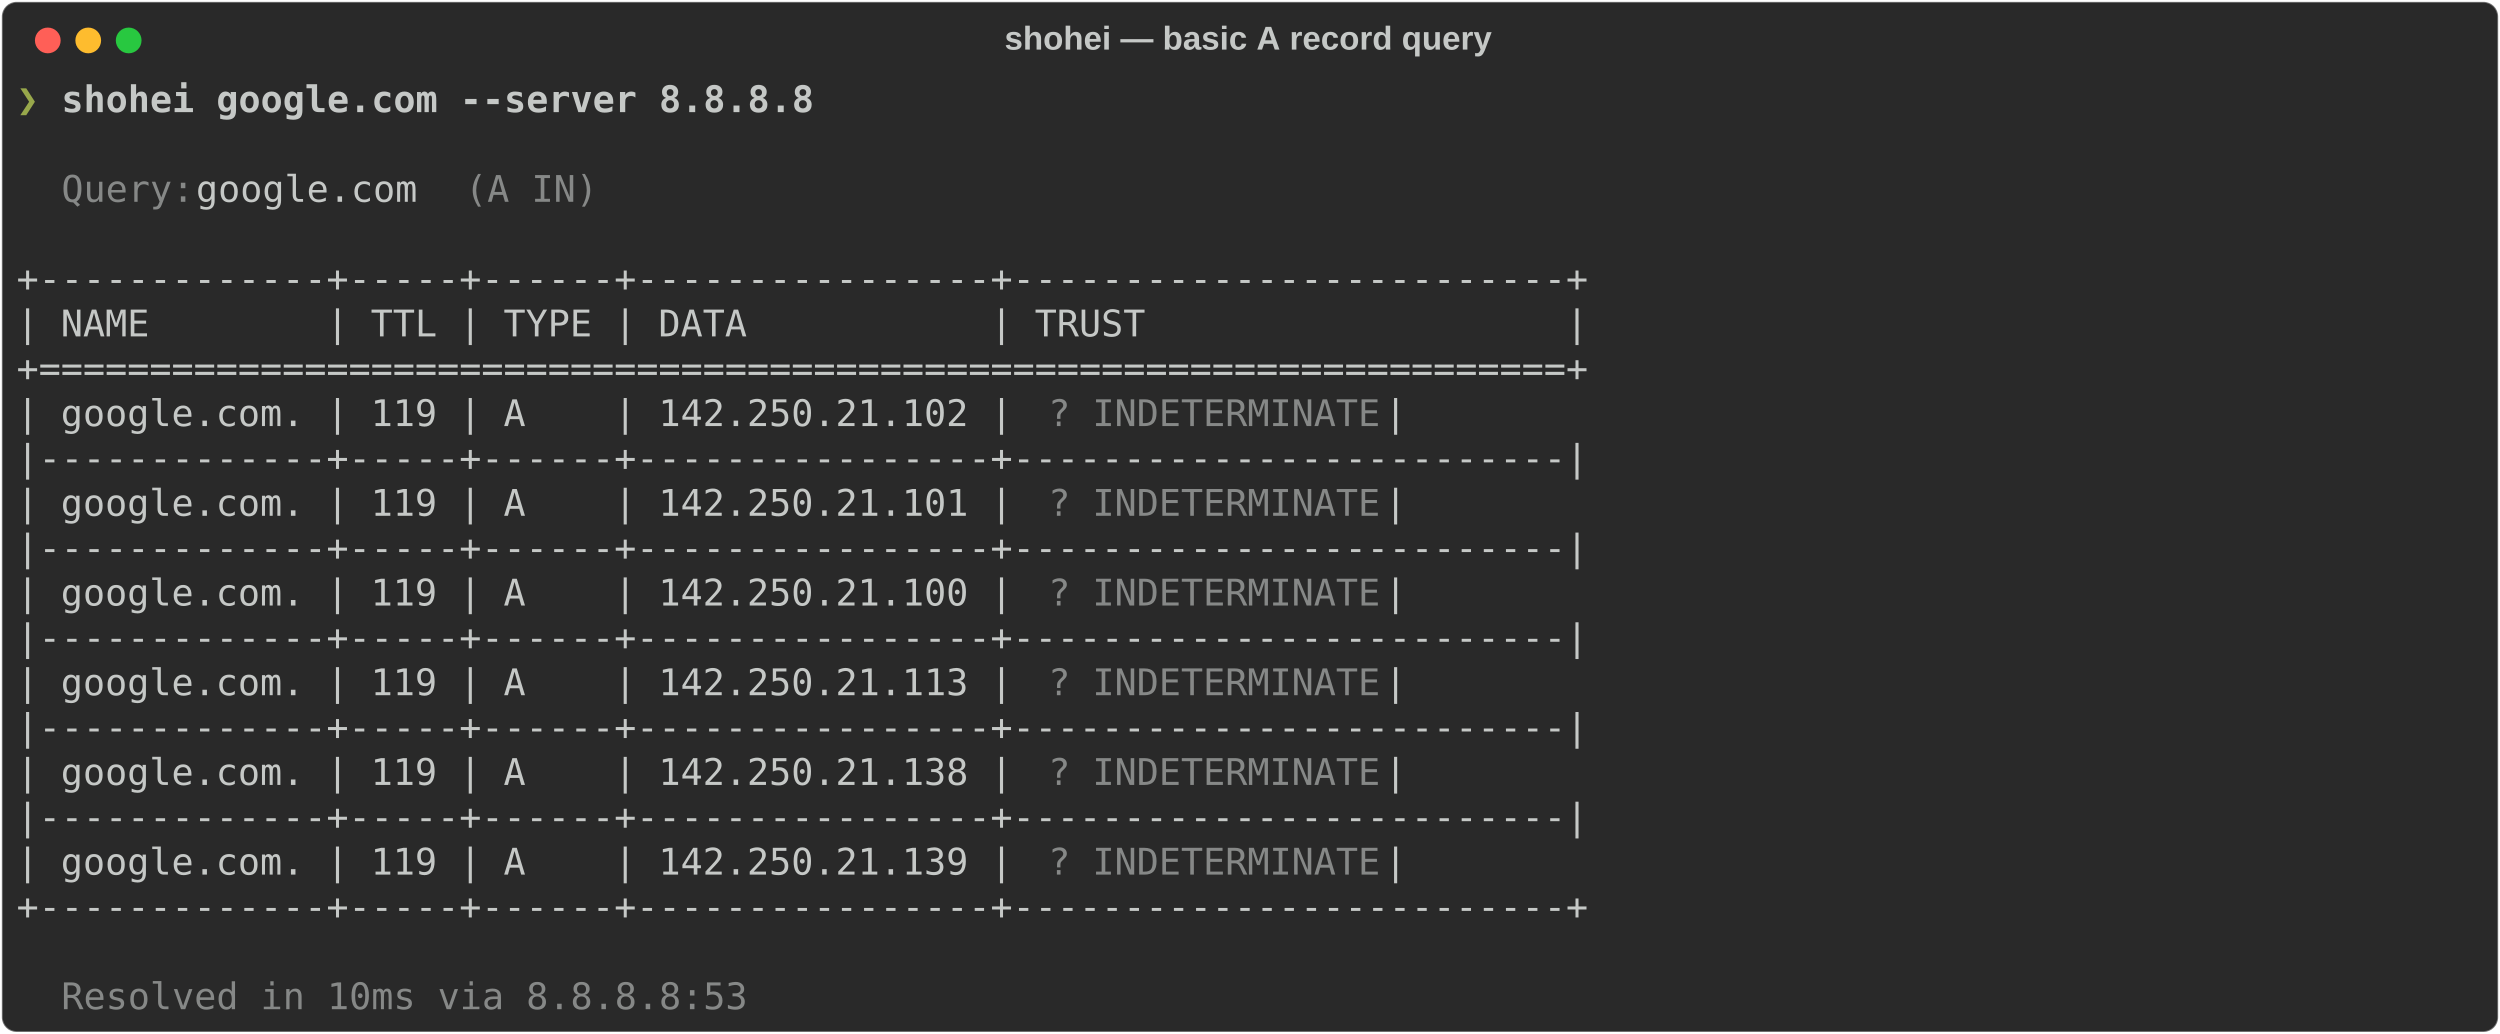
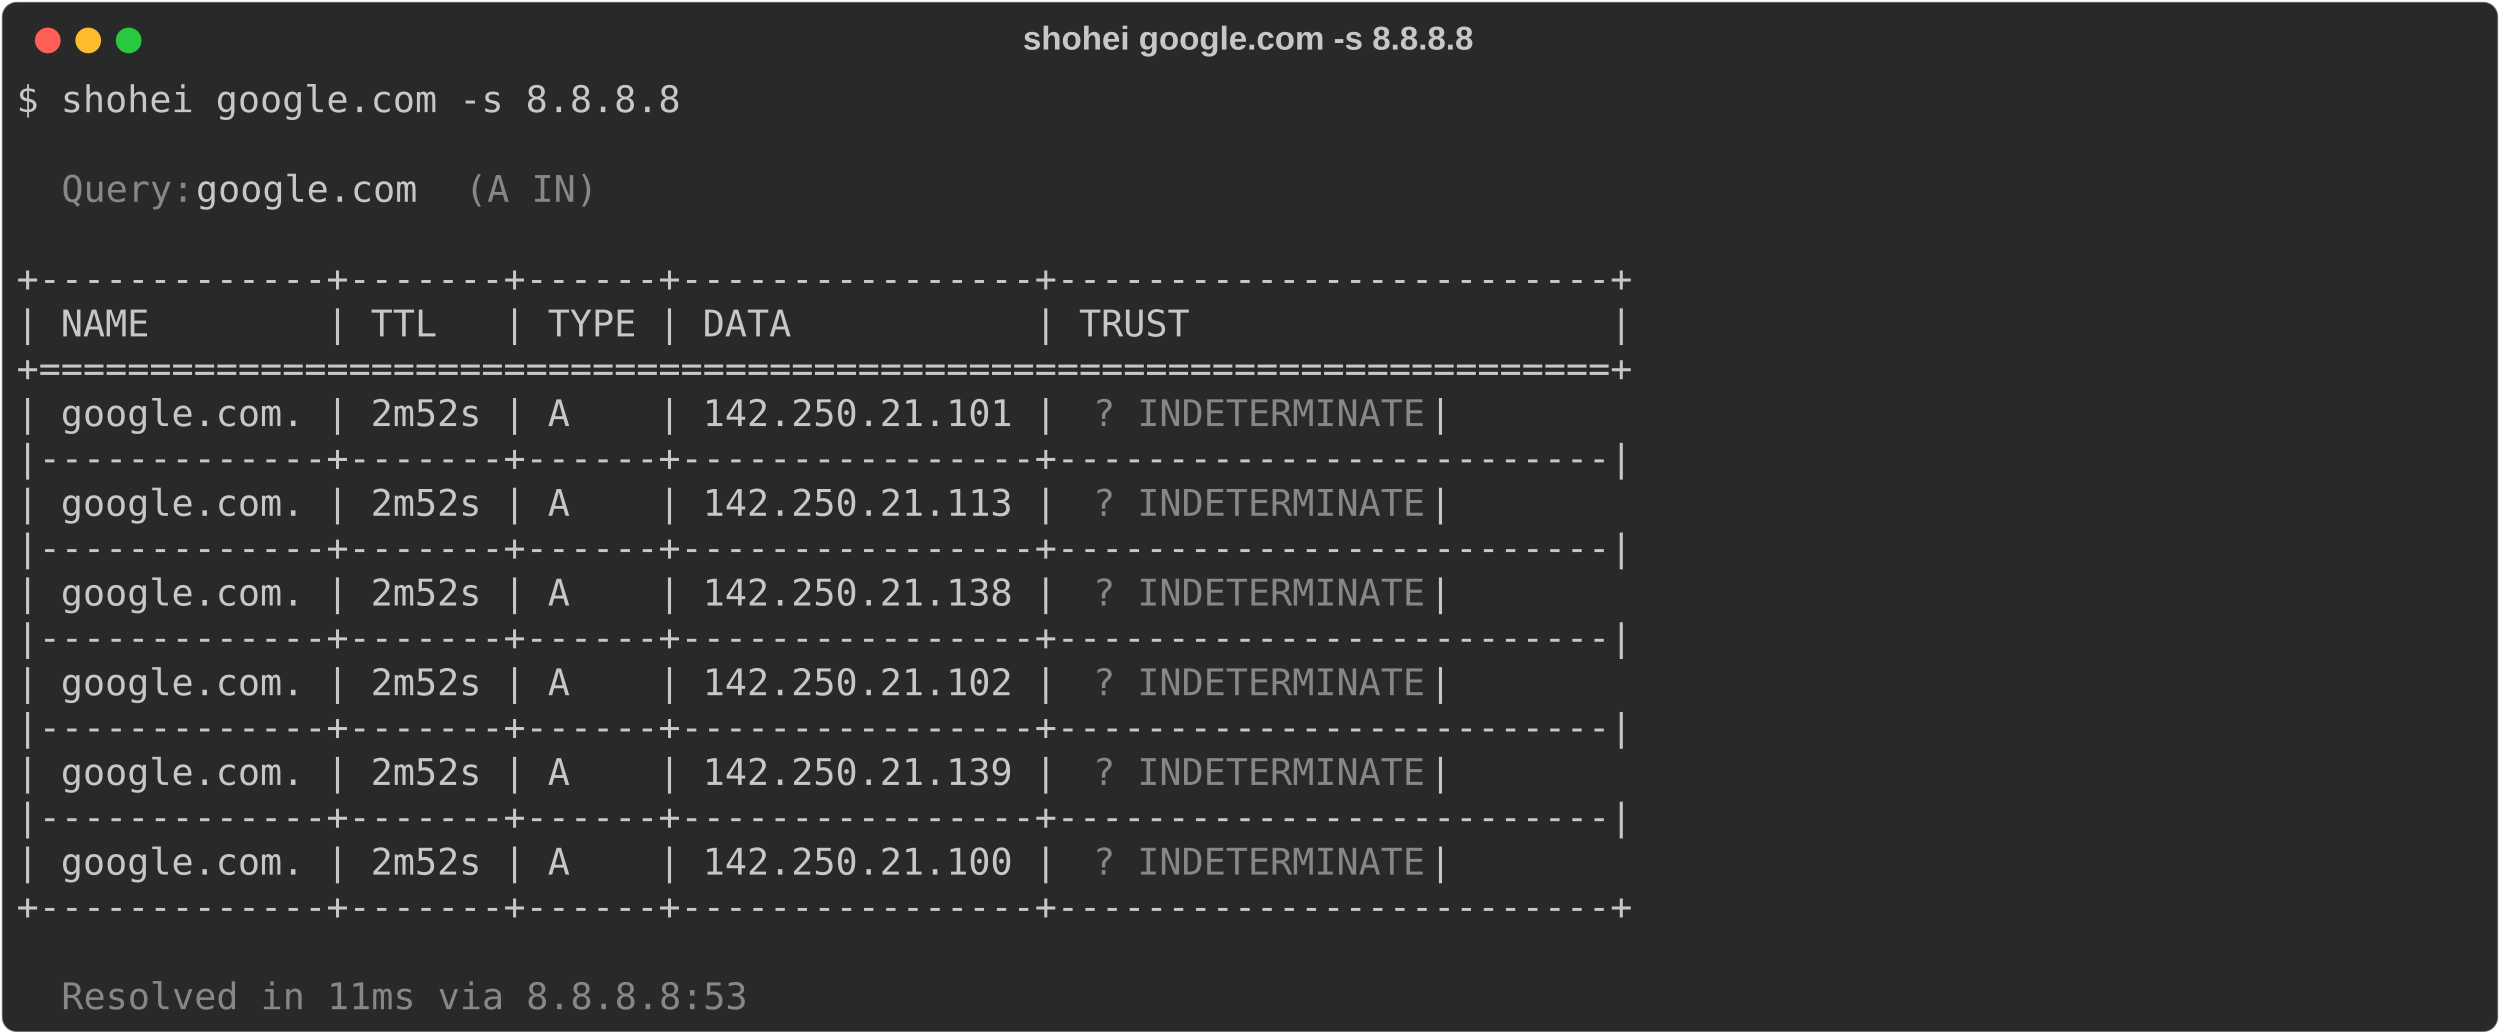
<svg xmlns="http://www.w3.org/2000/svg" class="rich-terminal" viewBox="0 0 1360 562.4">
  <style>

    @font-face {
        font-family: "Fira Code";
        src: local("FiraCode-Regular"),
                url("https://cdnjs.cloudflare.com/ajax/libs/firacode/6.2.0/woff2/FiraCode-Regular.woff2") format("woff2"),
                url("https://cdnjs.cloudflare.com/ajax/libs/firacode/6.2.0/woff/FiraCode-Regular.woff") format("woff");
        font-style: normal;
        font-weight: 400;
    }
    @font-face {
        font-family: "Fira Code";
        src: local("FiraCode-Bold"),
                url("https://cdnjs.cloudflare.com/ajax/libs/firacode/6.2.0/woff2/FiraCode-Bold.woff2") format("woff2"),
                url("https://cdnjs.cloudflare.com/ajax/libs/firacode/6.2.0/woff/FiraCode-Bold.woff") format("woff");
        font-style: bold;
        font-weight: 700;
    }

-     .terminal-1531735312-matrix {
+     .terminal-1037453755-matrix {
        font-family: Fira Code, monospace;
        font-size: 20px;
        line-height: 24.4px;
        font-variant-east-asian: full-width;
    }

-     .terminal-1531735312-title {
+     .terminal-1037453755-title {
        font-size: 18px;
        font-weight: bold;
        font-family: arial;
    }

-     .terminal-1531735312-r1 { fill: #98a84b;font-weight: bold }
- .terminal-1531735312-r2 { fill: #c5c8c6;font-weight: bold }
- .terminal-1531735312-r3 { fill: #c5c8c6 }
- .terminal-1531735312-r4 { fill: #868887 }
+     .terminal-1037453755-r1 { fill: #c5c8c6 }
+ .terminal-1037453755-r2 { fill: #868887 }
    </style>
  <defs>
-     <clipPath id="terminal-1531735312-clip-terminal">
+     <clipPath id="terminal-1037453755-clip-terminal">
      <rect x="0" y="0" width="1341.0" height="511.4" />
    </clipPath>
-     <clipPath id="terminal-1531735312-line-0">
+     <clipPath id="terminal-1037453755-line-0">
      <rect x="0" y="1.5" width="1342" height="24.65" />
    </clipPath>
-     <clipPath id="terminal-1531735312-line-1">
+     <clipPath id="terminal-1037453755-line-1">
      <rect x="0" y="25.9" width="1342" height="24.65" />
    </clipPath>
-     <clipPath id="terminal-1531735312-line-2">
+     <clipPath id="terminal-1037453755-line-2">
      <rect x="0" y="50.3" width="1342" height="24.65" />
    </clipPath>
-     <clipPath id="terminal-1531735312-line-3">
+     <clipPath id="terminal-1037453755-line-3">
      <rect x="0" y="74.7" width="1342" height="24.65" />
    </clipPath>
-     <clipPath id="terminal-1531735312-line-4">
+     <clipPath id="terminal-1037453755-line-4">
      <rect x="0" y="99.1" width="1342" height="24.65" />
    </clipPath>
-     <clipPath id="terminal-1531735312-line-5">
+     <clipPath id="terminal-1037453755-line-5">
      <rect x="0" y="123.5" width="1342" height="24.65" />
    </clipPath>
-     <clipPath id="terminal-1531735312-line-6">
+     <clipPath id="terminal-1037453755-line-6">
      <rect x="0" y="147.9" width="1342" height="24.65" />
    </clipPath>
-     <clipPath id="terminal-1531735312-line-7">
+     <clipPath id="terminal-1037453755-line-7">
      <rect x="0" y="172.3" width="1342" height="24.65" />
    </clipPath>
-     <clipPath id="terminal-1531735312-line-8">
+     <clipPath id="terminal-1037453755-line-8">
      <rect x="0" y="196.7" width="1342" height="24.65" />
    </clipPath>
-     <clipPath id="terminal-1531735312-line-9">
+     <clipPath id="terminal-1037453755-line-9">
      <rect x="0" y="221.1" width="1342" height="24.65" />
    </clipPath>
-     <clipPath id="terminal-1531735312-line-10">
+     <clipPath id="terminal-1037453755-line-10">
      <rect x="0" y="245.5" width="1342" height="24.65" />
    </clipPath>
-     <clipPath id="terminal-1531735312-line-11">
+     <clipPath id="terminal-1037453755-line-11">
      <rect x="0" y="269.9" width="1342" height="24.65" />
    </clipPath>
-     <clipPath id="terminal-1531735312-line-12">
+     <clipPath id="terminal-1037453755-line-12">
      <rect x="0" y="294.3" width="1342" height="24.65" />
    </clipPath>
-     <clipPath id="terminal-1531735312-line-13">
+     <clipPath id="terminal-1037453755-line-13">
      <rect x="0" y="318.7" width="1342" height="24.65" />
    </clipPath>
-     <clipPath id="terminal-1531735312-line-14">
+     <clipPath id="terminal-1037453755-line-14">
      <rect x="0" y="343.1" width="1342" height="24.65" />
    </clipPath>
-     <clipPath id="terminal-1531735312-line-15">
+     <clipPath id="terminal-1037453755-line-15">
      <rect x="0" y="367.5" width="1342" height="24.65" />
    </clipPath>
-     <clipPath id="terminal-1531735312-line-16">
+     <clipPath id="terminal-1037453755-line-16">
      <rect x="0" y="391.9" width="1342" height="24.65" />
    </clipPath>
-     <clipPath id="terminal-1531735312-line-17">
+     <clipPath id="terminal-1037453755-line-17">
      <rect x="0" y="416.3" width="1342" height="24.65" />
    </clipPath>
-     <clipPath id="terminal-1531735312-line-18">
+     <clipPath id="terminal-1037453755-line-18">
      <rect x="0" y="440.7" width="1342" height="24.65" />
    </clipPath>
-     <clipPath id="terminal-1531735312-line-19">
+     <clipPath id="terminal-1037453755-line-19">
      <rect x="0" y="465.1" width="1342" height="24.65" />
    </clipPath>
  </defs>
  <rect fill="#292929" stroke="rgba(255,255,255,0.35)" stroke-width="1" x="1" y="1" width="1358" height="560.4" rx="8" />
-   <text class="terminal-1531735312-title" fill="#c5c8c6" text-anchor="middle" x="679" y="27">shohei — basic A record query</text>
+   <text class="terminal-1037453755-title" fill="#c5c8c6" text-anchor="middle" x="679" y="27">shohei google.com -s 8.8.8.8</text>
  <g transform="translate(26,22)">
    <circle cx="0" cy="0" r="7" fill="#ff5f57" />
    <circle cx="22" cy="0" r="7" fill="#febc2e" />
    <circle cx="44" cy="0" r="7" fill="#28c840" />
  </g>
-   <g transform="translate(9, 41)" clip-path="url(#terminal-1531735312-clip-terminal)">
-     <g class="terminal-1531735312-matrix">
-       <text class="terminal-1531735312-r1" x="0" y="20" textLength="24.4" clip-path="url(#terminal-1531735312-line-0)">❯ </text>
-       <text class="terminal-1531735312-r2" x="24.4" y="20" textLength="414.8" clip-path="url(#terminal-1531735312-line-0)">shohei google.com --server 8.8.8.8</text>
-       <text class="terminal-1531735312-r3" x="1342" y="20" textLength="12.2" clip-path="url(#terminal-1531735312-line-0)">
+   <g transform="translate(9, 41)" clip-path="url(#terminal-1037453755-clip-terminal)">
+     <g class="terminal-1037453755-matrix">
+       <text class="terminal-1037453755-r1" x="0" y="20" textLength="366" clip-path="url(#terminal-1037453755-line-0)">$ shohei google.com -s 8.8.8.8</text>
+       <text class="terminal-1037453755-r1" x="1342" y="20" textLength="12.2" clip-path="url(#terminal-1037453755-line-0)">
</text>
-       <text class="terminal-1531735312-r3" x="1342" y="44.4" textLength="12.2" clip-path="url(#terminal-1531735312-line-1)">
+       <text class="terminal-1037453755-r1" x="1342" y="44.4" textLength="12.2" clip-path="url(#terminal-1037453755-line-1)">
</text>
-       <text class="terminal-1531735312-r4" x="24.4" y="68.8" textLength="73.2" clip-path="url(#terminal-1531735312-line-2)">Query:</text>
-       <text class="terminal-1531735312-r3" x="97.6" y="68.8" textLength="146.4" clip-path="url(#terminal-1531735312-line-2)"> google.com </text>
-       <text class="terminal-1531735312-r4" x="244" y="68.8" textLength="73.2" clip-path="url(#terminal-1531735312-line-2)">(A IN)</text>
-       <text class="terminal-1531735312-r3" x="1342" y="68.8" textLength="12.2" clip-path="url(#terminal-1531735312-line-2)">
+       <text class="terminal-1037453755-r2" x="24.4" y="68.8" textLength="73.2" clip-path="url(#terminal-1037453755-line-2)">Query:</text>
+       <text class="terminal-1037453755-r1" x="97.6" y="68.8" textLength="146.4" clip-path="url(#terminal-1037453755-line-2)"> google.com </text>
+       <text class="terminal-1037453755-r2" x="244" y="68.8" textLength="73.2" clip-path="url(#terminal-1037453755-line-2)">(A IN)</text>
+       <text class="terminal-1037453755-r1" x="1342" y="68.8" textLength="12.2" clip-path="url(#terminal-1037453755-line-2)">
</text>
-       <text class="terminal-1531735312-r3" x="1342" y="93.2" textLength="12.2" clip-path="url(#terminal-1531735312-line-3)">
+       <text class="terminal-1037453755-r1" x="1342" y="93.2" textLength="12.2" clip-path="url(#terminal-1037453755-line-3)">
</text>
-       <text class="terminal-1531735312-r3" x="0" y="117.6" textLength="866.2" clip-path="url(#terminal-1531735312-line-4)">+-------------+-----+------+----------------+-------------------------+</text>
-       <text class="terminal-1531735312-r3" x="1342" y="117.6" textLength="12.2" clip-path="url(#terminal-1531735312-line-4)">
+       <text class="terminal-1037453755-r1" x="0" y="117.6" textLength="890.6" clip-path="url(#terminal-1037453755-line-4)">+-------------+-------+------+----------------+-------------------------+</text>
+       <text class="terminal-1037453755-r1" x="1342" y="117.6" textLength="12.2" clip-path="url(#terminal-1037453755-line-4)">
</text>
-       <text class="terminal-1531735312-r3" x="0" y="142" textLength="866.2" clip-path="url(#terminal-1531735312-line-5)">| NAME        | TTL | TYPE | DATA           | TRUST                   |</text>
-       <text class="terminal-1531735312-r3" x="1342" y="142" textLength="12.2" clip-path="url(#terminal-1531735312-line-5)">
+       <text class="terminal-1037453755-r1" x="0" y="142" textLength="890.6" clip-path="url(#terminal-1037453755-line-5)">| NAME        | TTL   | TYPE | DATA           | TRUST                   |</text>
+       <text class="terminal-1037453755-r1" x="1342" y="142" textLength="12.2" clip-path="url(#terminal-1037453755-line-5)">
</text>
-       <text class="terminal-1531735312-r3" x="0" y="166.4" textLength="866.2" clip-path="url(#terminal-1531735312-line-6)">+=====================================================================+</text>
-       <text class="terminal-1531735312-r3" x="1342" y="166.4" textLength="12.2" clip-path="url(#terminal-1531735312-line-6)">
+       <text class="terminal-1037453755-r1" x="0" y="166.4" textLength="890.6" clip-path="url(#terminal-1037453755-line-6)">+=======================================================================+</text>
+       <text class="terminal-1037453755-r1" x="1342" y="166.4" textLength="12.2" clip-path="url(#terminal-1037453755-line-6)">
</text>
-       <text class="terminal-1531735312-r3" x="0" y="190.8" textLength="561.2" clip-path="url(#terminal-1531735312-line-7)">| google.com. | 119 | A    | 142.250.21.102 | </text>
-       <text class="terminal-1531735312-r4" x="561.2" y="190.8" textLength="183" clip-path="url(#terminal-1531735312-line-7)">? INDETERMINATE</text>
-       <text class="terminal-1531735312-r3" x="744.2" y="190.8" textLength="24.4" clip-path="url(#terminal-1531735312-line-7)"> |</text>
-       <text class="terminal-1531735312-r3" x="1342" y="190.8" textLength="12.2" clip-path="url(#terminal-1531735312-line-7)">
+       <text class="terminal-1037453755-r1" x="0" y="190.8" textLength="585.6" clip-path="url(#terminal-1037453755-line-7)">| google.com. | 2m52s | A    | 142.250.21.101 | </text>
+       <text class="terminal-1037453755-r2" x="585.6" y="190.8" textLength="183" clip-path="url(#terminal-1037453755-line-7)">? INDETERMINATE</text>
+       <text class="terminal-1037453755-r1" x="768.6" y="190.8" textLength="24.4" clip-path="url(#terminal-1037453755-line-7)"> |</text>
+       <text class="terminal-1037453755-r1" x="1342" y="190.8" textLength="12.2" clip-path="url(#terminal-1037453755-line-7)">
</text>
-       <text class="terminal-1531735312-r3" x="0" y="215.2" textLength="866.2" clip-path="url(#terminal-1531735312-line-8)">|-------------+-----+------+----------------+-------------------------|</text>
-       <text class="terminal-1531735312-r3" x="1342" y="215.2" textLength="12.2" clip-path="url(#terminal-1531735312-line-8)">
+       <text class="terminal-1037453755-r1" x="0" y="215.2" textLength="890.6" clip-path="url(#terminal-1037453755-line-8)">|-------------+-------+------+----------------+-------------------------|</text>
+       <text class="terminal-1037453755-r1" x="1342" y="215.2" textLength="12.2" clip-path="url(#terminal-1037453755-line-8)">
</text>
-       <text class="terminal-1531735312-r3" x="0" y="239.6" textLength="561.2" clip-path="url(#terminal-1531735312-line-9)">| google.com. | 119 | A    | 142.250.21.101 | </text>
-       <text class="terminal-1531735312-r4" x="561.2" y="239.6" textLength="183" clip-path="url(#terminal-1531735312-line-9)">? INDETERMINATE</text>
-       <text class="terminal-1531735312-r3" x="744.2" y="239.6" textLength="24.4" clip-path="url(#terminal-1531735312-line-9)"> |</text>
-       <text class="terminal-1531735312-r3" x="1342" y="239.6" textLength="12.2" clip-path="url(#terminal-1531735312-line-9)">
+       <text class="terminal-1037453755-r1" x="0" y="239.6" textLength="585.6" clip-path="url(#terminal-1037453755-line-9)">| google.com. | 2m52s | A    | 142.250.21.113 | </text>
+       <text class="terminal-1037453755-r2" x="585.6" y="239.6" textLength="183" clip-path="url(#terminal-1037453755-line-9)">? INDETERMINATE</text>
+       <text class="terminal-1037453755-r1" x="768.6" y="239.6" textLength="24.4" clip-path="url(#terminal-1037453755-line-9)"> |</text>
+       <text class="terminal-1037453755-r1" x="1342" y="239.6" textLength="12.2" clip-path="url(#terminal-1037453755-line-9)">
</text>
-       <text class="terminal-1531735312-r3" x="0" y="264" textLength="866.2" clip-path="url(#terminal-1531735312-line-10)">|-------------+-----+------+----------------+-------------------------|</text>
-       <text class="terminal-1531735312-r3" x="1342" y="264" textLength="12.2" clip-path="url(#terminal-1531735312-line-10)">
+       <text class="terminal-1037453755-r1" x="0" y="264" textLength="890.6" clip-path="url(#terminal-1037453755-line-10)">|-------------+-------+------+----------------+-------------------------|</text>
+       <text class="terminal-1037453755-r1" x="1342" y="264" textLength="12.2" clip-path="url(#terminal-1037453755-line-10)">
</text>
-       <text class="terminal-1531735312-r3" x="0" y="288.4" textLength="561.2" clip-path="url(#terminal-1531735312-line-11)">| google.com. | 119 | A    | 142.250.21.100 | </text>
-       <text class="terminal-1531735312-r4" x="561.2" y="288.4" textLength="183" clip-path="url(#terminal-1531735312-line-11)">? INDETERMINATE</text>
-       <text class="terminal-1531735312-r3" x="744.2" y="288.4" textLength="24.4" clip-path="url(#terminal-1531735312-line-11)"> |</text>
-       <text class="terminal-1531735312-r3" x="1342" y="288.4" textLength="12.2" clip-path="url(#terminal-1531735312-line-11)">
+       <text class="terminal-1037453755-r1" x="0" y="288.4" textLength="585.6" clip-path="url(#terminal-1037453755-line-11)">| google.com. | 2m52s | A    | 142.250.21.138 | </text>
+       <text class="terminal-1037453755-r2" x="585.6" y="288.4" textLength="183" clip-path="url(#terminal-1037453755-line-11)">? INDETERMINATE</text>
+       <text class="terminal-1037453755-r1" x="768.6" y="288.4" textLength="24.4" clip-path="url(#terminal-1037453755-line-11)"> |</text>
+       <text class="terminal-1037453755-r1" x="1342" y="288.4" textLength="12.2" clip-path="url(#terminal-1037453755-line-11)">
</text>
-       <text class="terminal-1531735312-r3" x="0" y="312.8" textLength="866.2" clip-path="url(#terminal-1531735312-line-12)">|-------------+-----+------+----------------+-------------------------|</text>
-       <text class="terminal-1531735312-r3" x="1342" y="312.8" textLength="12.2" clip-path="url(#terminal-1531735312-line-12)">
+       <text class="terminal-1037453755-r1" x="0" y="312.8" textLength="890.6" clip-path="url(#terminal-1037453755-line-12)">|-------------+-------+------+----------------+-------------------------|</text>
+       <text class="terminal-1037453755-r1" x="1342" y="312.8" textLength="12.2" clip-path="url(#terminal-1037453755-line-12)">
</text>
-       <text class="terminal-1531735312-r3" x="0" y="337.2" textLength="561.2" clip-path="url(#terminal-1531735312-line-13)">| google.com. | 119 | A    | 142.250.21.113 | </text>
-       <text class="terminal-1531735312-r4" x="561.2" y="337.2" textLength="183" clip-path="url(#terminal-1531735312-line-13)">? INDETERMINATE</text>
-       <text class="terminal-1531735312-r3" x="744.2" y="337.2" textLength="24.4" clip-path="url(#terminal-1531735312-line-13)"> |</text>
-       <text class="terminal-1531735312-r3" x="1342" y="337.2" textLength="12.2" clip-path="url(#terminal-1531735312-line-13)">
+       <text class="terminal-1037453755-r1" x="0" y="337.2" textLength="585.6" clip-path="url(#terminal-1037453755-line-13)">| google.com. | 2m52s | A    | 142.250.21.102 | </text>
+       <text class="terminal-1037453755-r2" x="585.6" y="337.2" textLength="183" clip-path="url(#terminal-1037453755-line-13)">? INDETERMINATE</text>
+       <text class="terminal-1037453755-r1" x="768.6" y="337.2" textLength="24.4" clip-path="url(#terminal-1037453755-line-13)"> |</text>
+       <text class="terminal-1037453755-r1" x="1342" y="337.2" textLength="12.2" clip-path="url(#terminal-1037453755-line-13)">
</text>
-       <text class="terminal-1531735312-r3" x="0" y="361.6" textLength="866.2" clip-path="url(#terminal-1531735312-line-14)">|-------------+-----+------+----------------+-------------------------|</text>
-       <text class="terminal-1531735312-r3" x="1342" y="361.6" textLength="12.2" clip-path="url(#terminal-1531735312-line-14)">
+       <text class="terminal-1037453755-r1" x="0" y="361.6" textLength="890.6" clip-path="url(#terminal-1037453755-line-14)">|-------------+-------+------+----------------+-------------------------|</text>
+       <text class="terminal-1037453755-r1" x="1342" y="361.6" textLength="12.2" clip-path="url(#terminal-1037453755-line-14)">
</text>
-       <text class="terminal-1531735312-r3" x="0" y="386" textLength="561.2" clip-path="url(#terminal-1531735312-line-15)">| google.com. | 119 | A    | 142.250.21.138 | </text>
-       <text class="terminal-1531735312-r4" x="561.2" y="386" textLength="183" clip-path="url(#terminal-1531735312-line-15)">? INDETERMINATE</text>
-       <text class="terminal-1531735312-r3" x="744.2" y="386" textLength="24.4" clip-path="url(#terminal-1531735312-line-15)"> |</text>
-       <text class="terminal-1531735312-r3" x="1342" y="386" textLength="12.2" clip-path="url(#terminal-1531735312-line-15)">
+       <text class="terminal-1037453755-r1" x="0" y="386" textLength="585.6" clip-path="url(#terminal-1037453755-line-15)">| google.com. | 2m52s | A    | 142.250.21.139 | </text>
+       <text class="terminal-1037453755-r2" x="585.6" y="386" textLength="183" clip-path="url(#terminal-1037453755-line-15)">? INDETERMINATE</text>
+       <text class="terminal-1037453755-r1" x="768.6" y="386" textLength="24.4" clip-path="url(#terminal-1037453755-line-15)"> |</text>
+       <text class="terminal-1037453755-r1" x="1342" y="386" textLength="12.2" clip-path="url(#terminal-1037453755-line-15)">
</text>
-       <text class="terminal-1531735312-r3" x="0" y="410.4" textLength="866.2" clip-path="url(#terminal-1531735312-line-16)">|-------------+-----+------+----------------+-------------------------|</text>
-       <text class="terminal-1531735312-r3" x="1342" y="410.4" textLength="12.2" clip-path="url(#terminal-1531735312-line-16)">
+       <text class="terminal-1037453755-r1" x="0" y="410.4" textLength="890.6" clip-path="url(#terminal-1037453755-line-16)">|-------------+-------+------+----------------+-------------------------|</text>
+       <text class="terminal-1037453755-r1" x="1342" y="410.4" textLength="12.2" clip-path="url(#terminal-1037453755-line-16)">
</text>
-       <text class="terminal-1531735312-r3" x="0" y="434.8" textLength="561.2" clip-path="url(#terminal-1531735312-line-17)">| google.com. | 119 | A    | 142.250.21.139 | </text>
-       <text class="terminal-1531735312-r4" x="561.2" y="434.8" textLength="183" clip-path="url(#terminal-1531735312-line-17)">? INDETERMINATE</text>
-       <text class="terminal-1531735312-r3" x="744.2" y="434.8" textLength="24.4" clip-path="url(#terminal-1531735312-line-17)"> |</text>
-       <text class="terminal-1531735312-r3" x="1342" y="434.8" textLength="12.2" clip-path="url(#terminal-1531735312-line-17)">
+       <text class="terminal-1037453755-r1" x="0" y="434.8" textLength="585.6" clip-path="url(#terminal-1037453755-line-17)">| google.com. | 2m52s | A    | 142.250.21.100 | </text>
+       <text class="terminal-1037453755-r2" x="585.6" y="434.8" textLength="183" clip-path="url(#terminal-1037453755-line-17)">? INDETERMINATE</text>
+       <text class="terminal-1037453755-r1" x="768.6" y="434.8" textLength="24.4" clip-path="url(#terminal-1037453755-line-17)"> |</text>
+       <text class="terminal-1037453755-r1" x="1342" y="434.8" textLength="12.2" clip-path="url(#terminal-1037453755-line-17)">
</text>
-       <text class="terminal-1531735312-r3" x="0" y="459.2" textLength="866.2" clip-path="url(#terminal-1531735312-line-18)">+-------------+-----+------+----------------+-------------------------+</text>
-       <text class="terminal-1531735312-r3" x="1342" y="459.2" textLength="12.2" clip-path="url(#terminal-1531735312-line-18)">
+       <text class="terminal-1037453755-r1" x="0" y="459.2" textLength="890.6" clip-path="url(#terminal-1037453755-line-18)">+-------------+-------+------+----------------+-------------------------+</text>
+       <text class="terminal-1037453755-r1" x="1342" y="459.2" textLength="12.2" clip-path="url(#terminal-1037453755-line-18)">
</text>
-       <text class="terminal-1531735312-r3" x="1342" y="483.6" textLength="12.2" clip-path="url(#terminal-1531735312-line-19)">
+       <text class="terminal-1037453755-r1" x="1342" y="483.6" textLength="12.2" clip-path="url(#terminal-1037453755-line-19)">
</text>
-       <text class="terminal-1531735312-r4" x="24.4" y="508" textLength="378.2" clip-path="url(#terminal-1531735312-line-20)">Resolved in 10ms via 8.8.8.8:53</text>
-       <text class="terminal-1531735312-r3" x="1342" y="508" textLength="12.2" clip-path="url(#terminal-1531735312-line-20)">
+       <text class="terminal-1037453755-r2" x="24.4" y="508" textLength="378.2" clip-path="url(#terminal-1037453755-line-20)">Resolved in 11ms via 8.8.8.8:53</text>
+       <text class="terminal-1037453755-r1" x="1342" y="508" textLength="12.2" clip-path="url(#terminal-1037453755-line-20)">
</text>
    </g>
  </g>
</svg>
